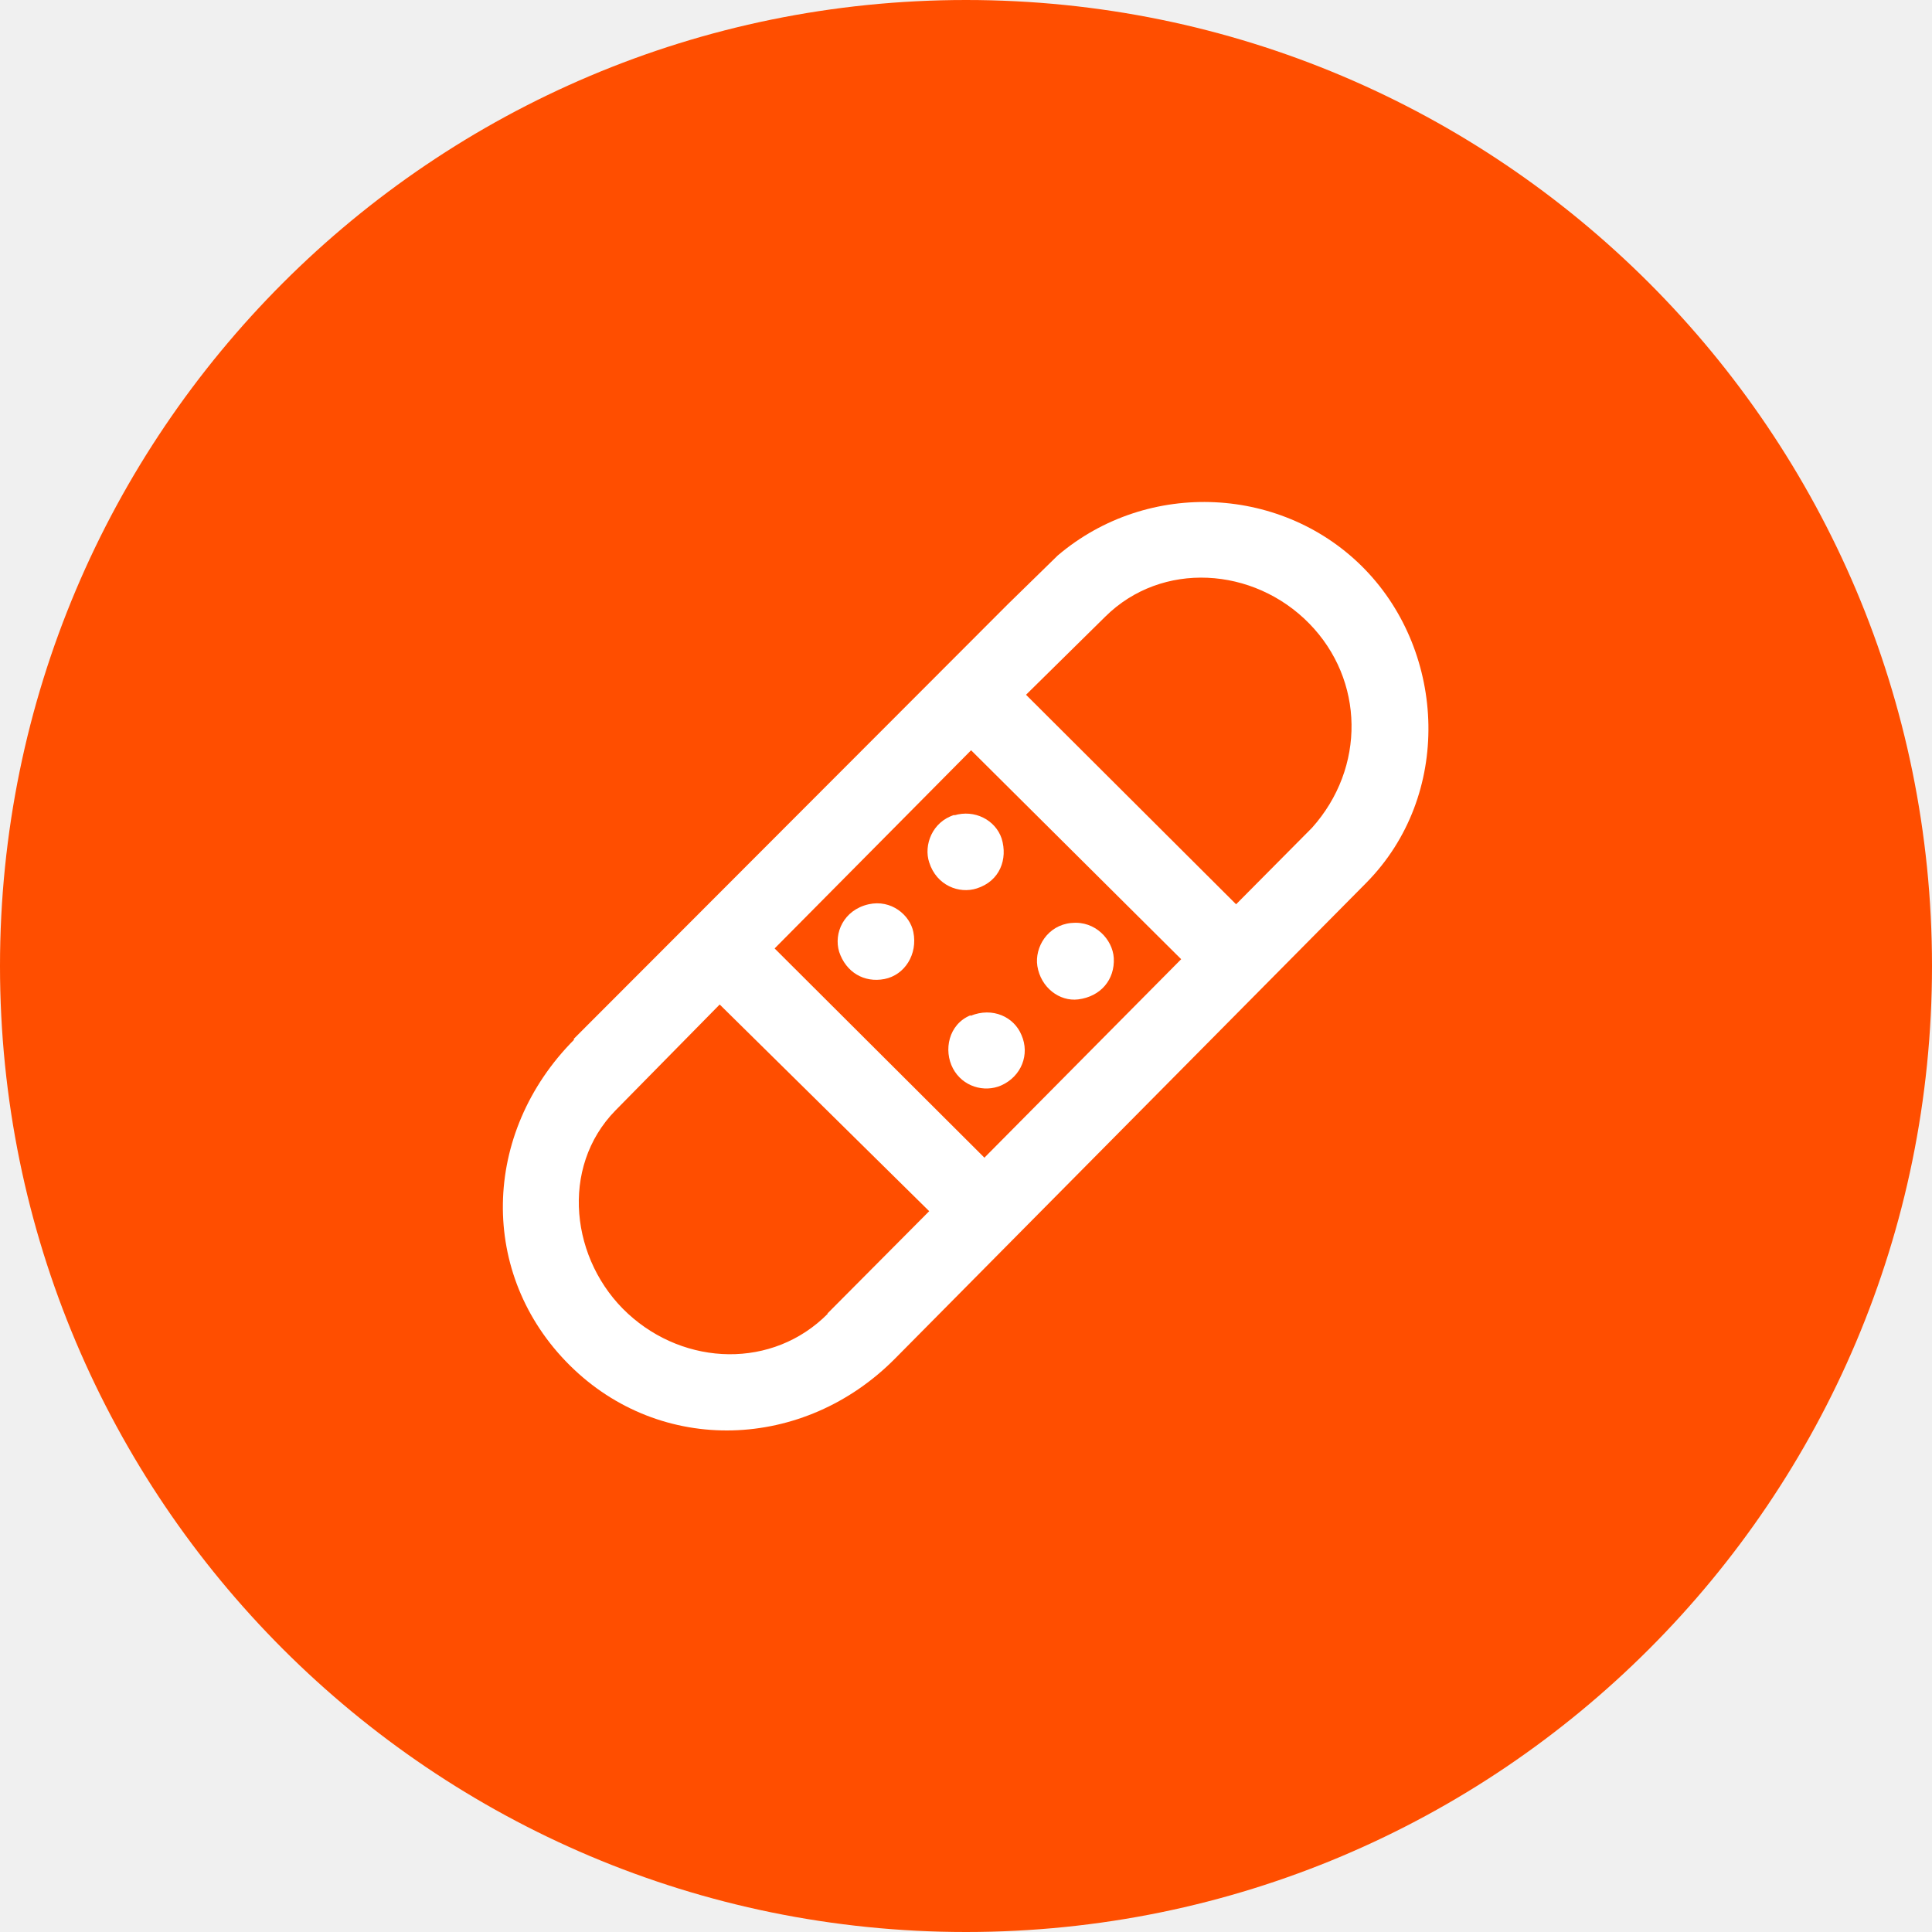
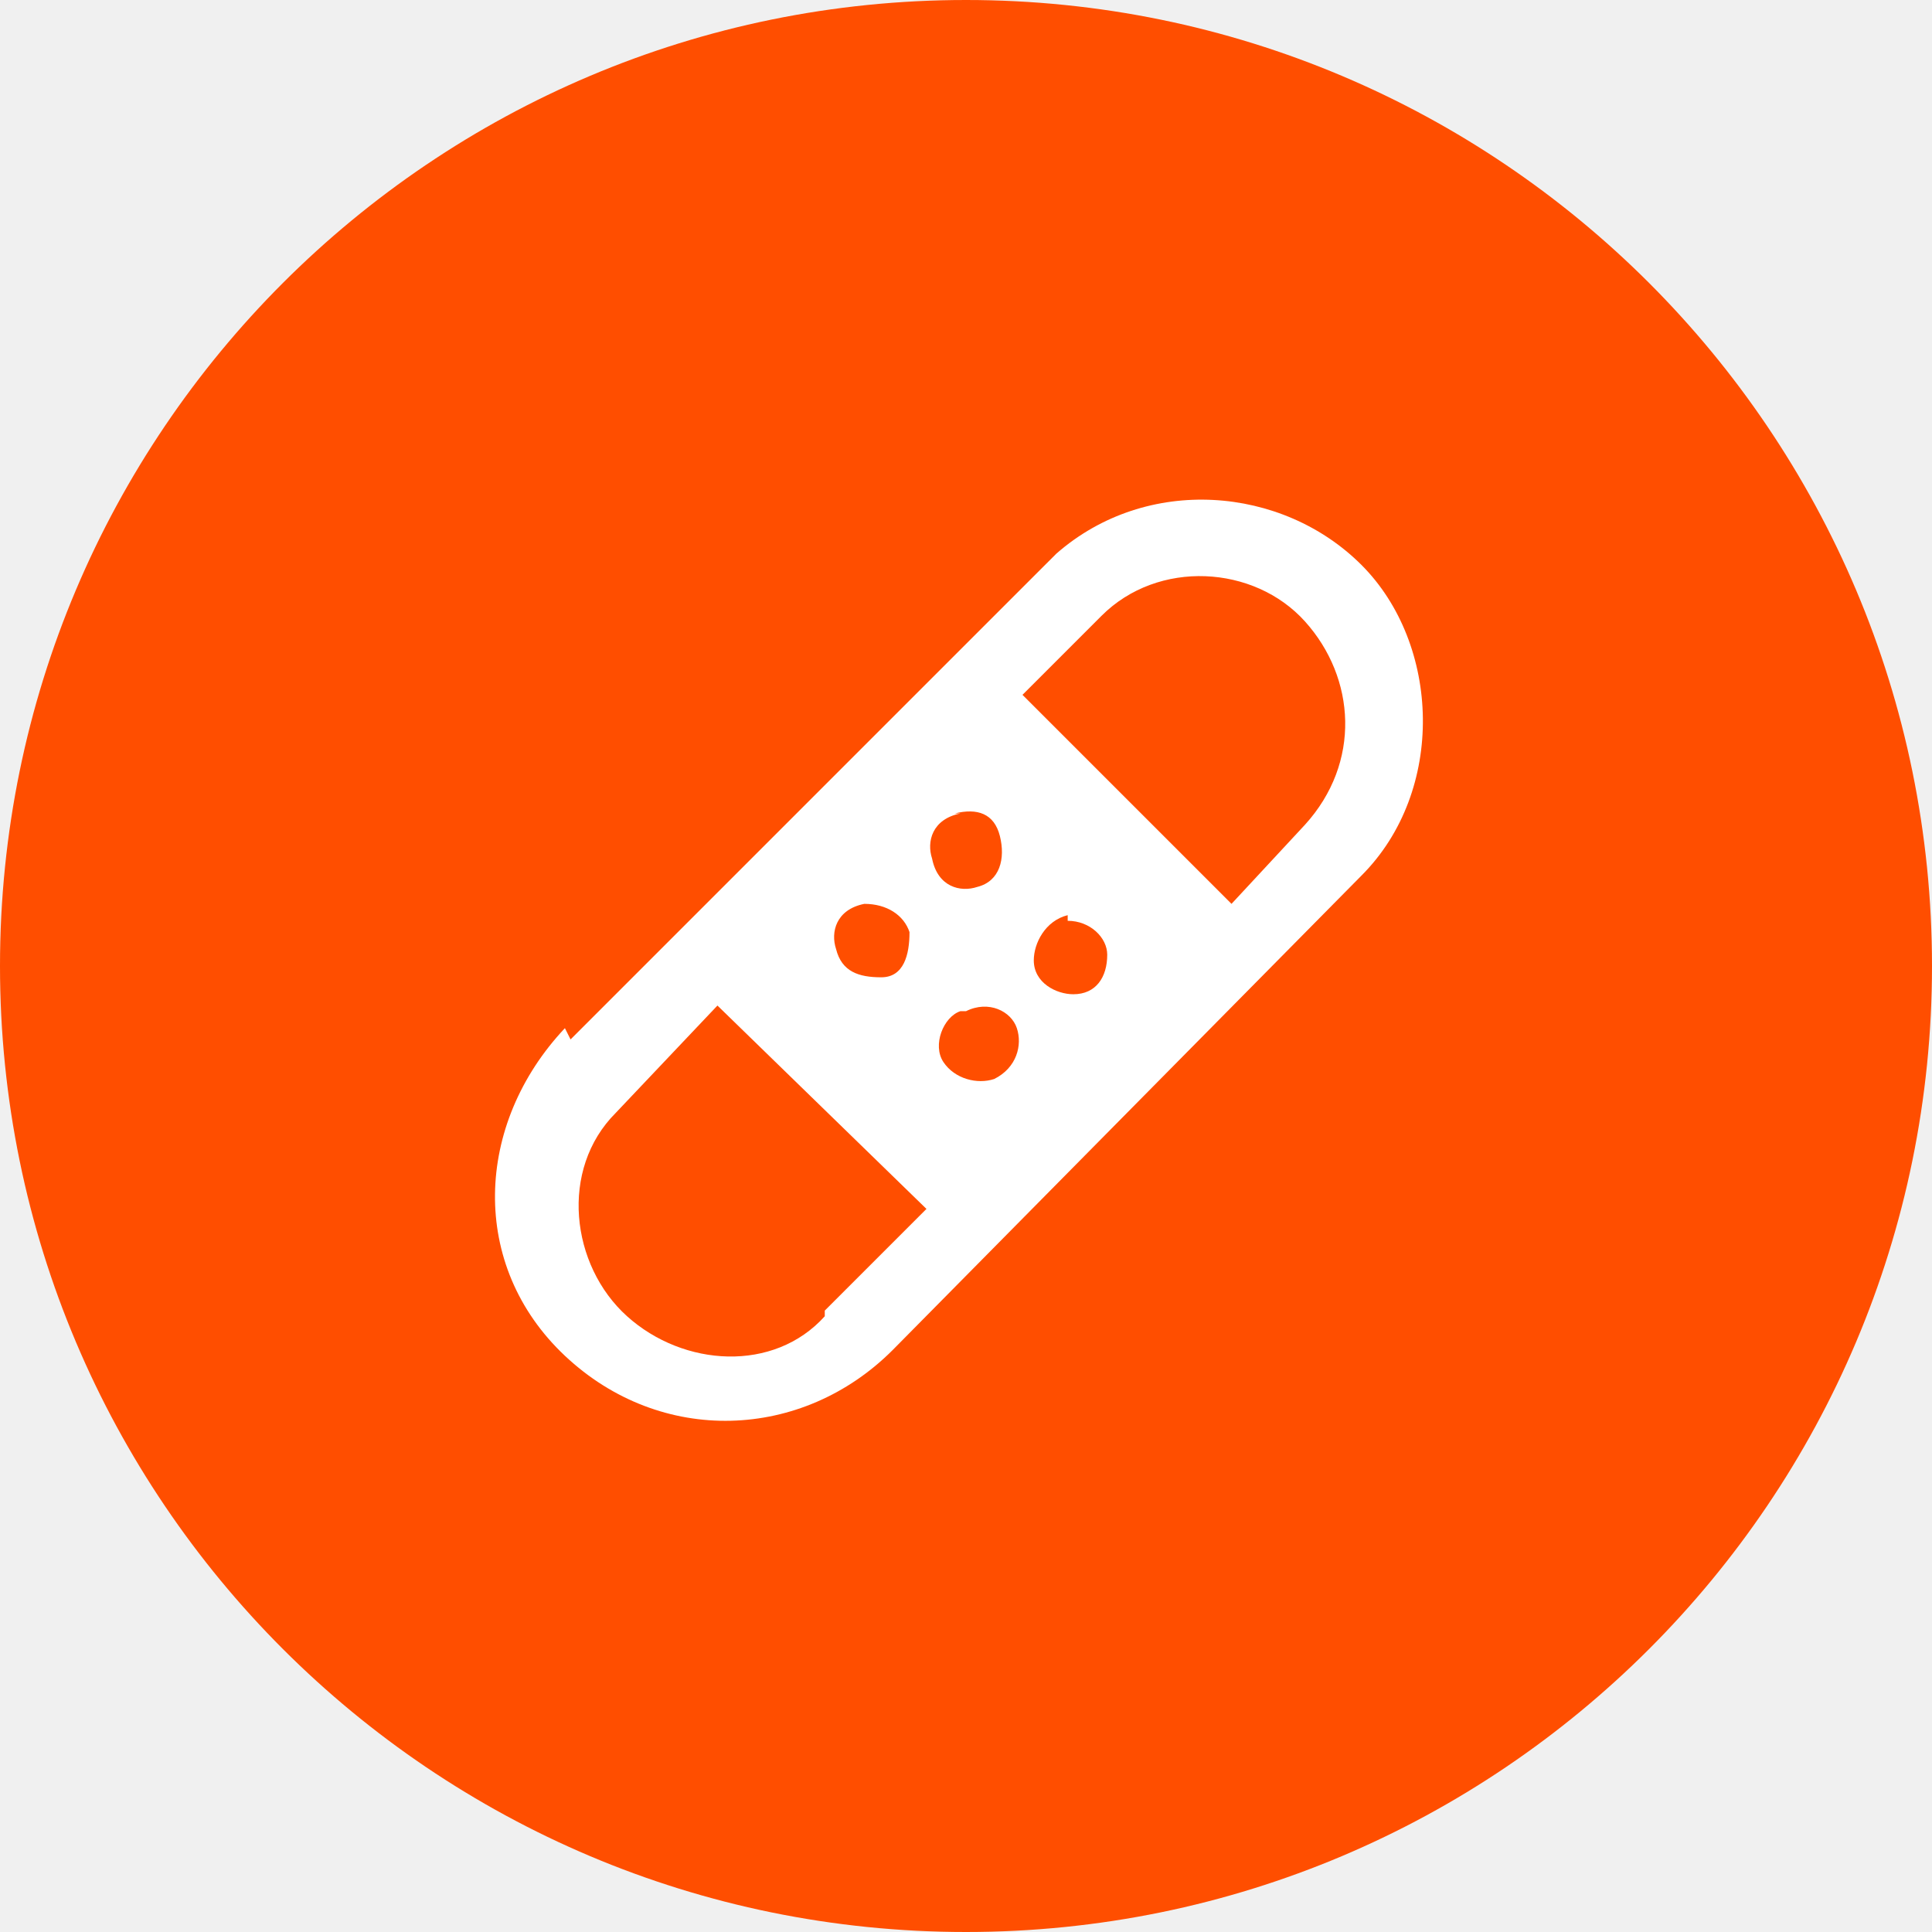
- <svg xmlns="http://www.w3.org/2000/svg" id="Capa_2" viewBox="0 0 34.12 34.12">
-   <g id="Capa_1-2">
-     <circle cx="17.06" cy="17.06" r="17.06" fill="#ff4e00" />
-     <g id="clnp3M">
-       <path d="M10.13,18.35l7.67-7.68.88-.86c1.6-1.36,4-1.23,5.43.25s1.54,3.99.02,5.53l-8.32,8.4c-1.61,1.63-4.14,1.72-5.75.12s-1.56-4.1.08-5.75ZM21.83,15.97l1.34-1.35c.95-1.06.93-2.61-.05-3.61s-2.6-1.11-3.6-.12l-1.4,1.38,3.71,3.7ZM17.39,20.44l3.47-3.5-3.71-3.69-3.47,3.5,3.71,3.7ZM14.61,23.2l1.8-1.81-3.7-3.65-1.84,1.87c-.99,1.01-.79,2.66.22,3.59s2.56.98,3.53,0Z" fill="#fff" />
-       <path d="M17.14,17.94c.39-.16.77.02.9.34.15.34,0,.73-.36.89-.3.13-.68.02-.85-.3s-.08-.78.31-.94Z" fill="#fff" />
-       <path d="M15.34,15.97c.4-.09.73.19.79.49.08.39-.15.76-.51.83s-.68-.12-.8-.48c-.1-.33.08-.74.52-.84Z" fill="#fff" />
-       <path d="M16.85,14.4c.36-.11.73.08.84.41.11.36-.03.75-.44.88-.31.1-.71-.05-.84-.46-.1-.3.05-.72.45-.84Z" fill="#fff" />
-       <path d="M18.93,16.3c.41-.04.72.29.74.62.02.38-.23.68-.63.73-.33.04-.66-.21-.72-.59-.05-.33.18-.72.6-.76Z" fill="#fff" />
-     </g>
-   </g>
+ <svg xmlns="http://www.w3.org/2000/svg" viewBox="0 0 34.2 34.2">
+   <circle fill="#ff4e00" cx="17.1" cy="17.1" r="17.1" />
+   <path fill="#fff" d="M10.1,18.4l7.7-7.7.9-.9c1.6-1.4,4-1.2,5.4.2s1.5,4,0,5.5l-8.3,8.4c-1.6,1.6-4.1,1.7-5.8.1s-1.6-4.1,0-5.8h0ZM21.8,16l1.3-1.4c1-1.1.9-2.6,0-3.6s-2.6-1.1-3.6-.1l-1.4,1.4s3.7,3.7,3.7,3.7ZM14.6,23.2l1.8-1.8-3.7-3.6-1.8,1.9c-1,1-.8,2.7.2,3.6s2.6,1,3.5,0h0Z" />
+   <path fill="#ff4e00" d="M17.1,17.9c.4-.2.8,0,.9.3.1.3,0,.7-.4.9-.3.1-.7,0-.9-.3s0-.8.3-.9h0Z" />
+   <path fill="#ff4e00" d="M15.3,16c.4,0,.7.2.8.5,0,.4-.1.8-.5.8s-.7-.1-.8-.5c-.1-.3,0-.7.5-.8Z" />
+   <path fill="#ff4e00" d="M16.9,14.4c.4-.1.7,0,.8.4.1.4,0,.8-.4.9-.3.1-.7,0-.8-.5-.1-.3,0-.7.5-.8h0Z" />
+   <path fill="#ff4e00" d="M18.9,16.3c.4,0,.7.3.7.6,0,.4-.2.7-.6.7-.3,0-.7-.2-.7-.6,0-.3.2-.7.6-.8h0Z" />
</svg>
